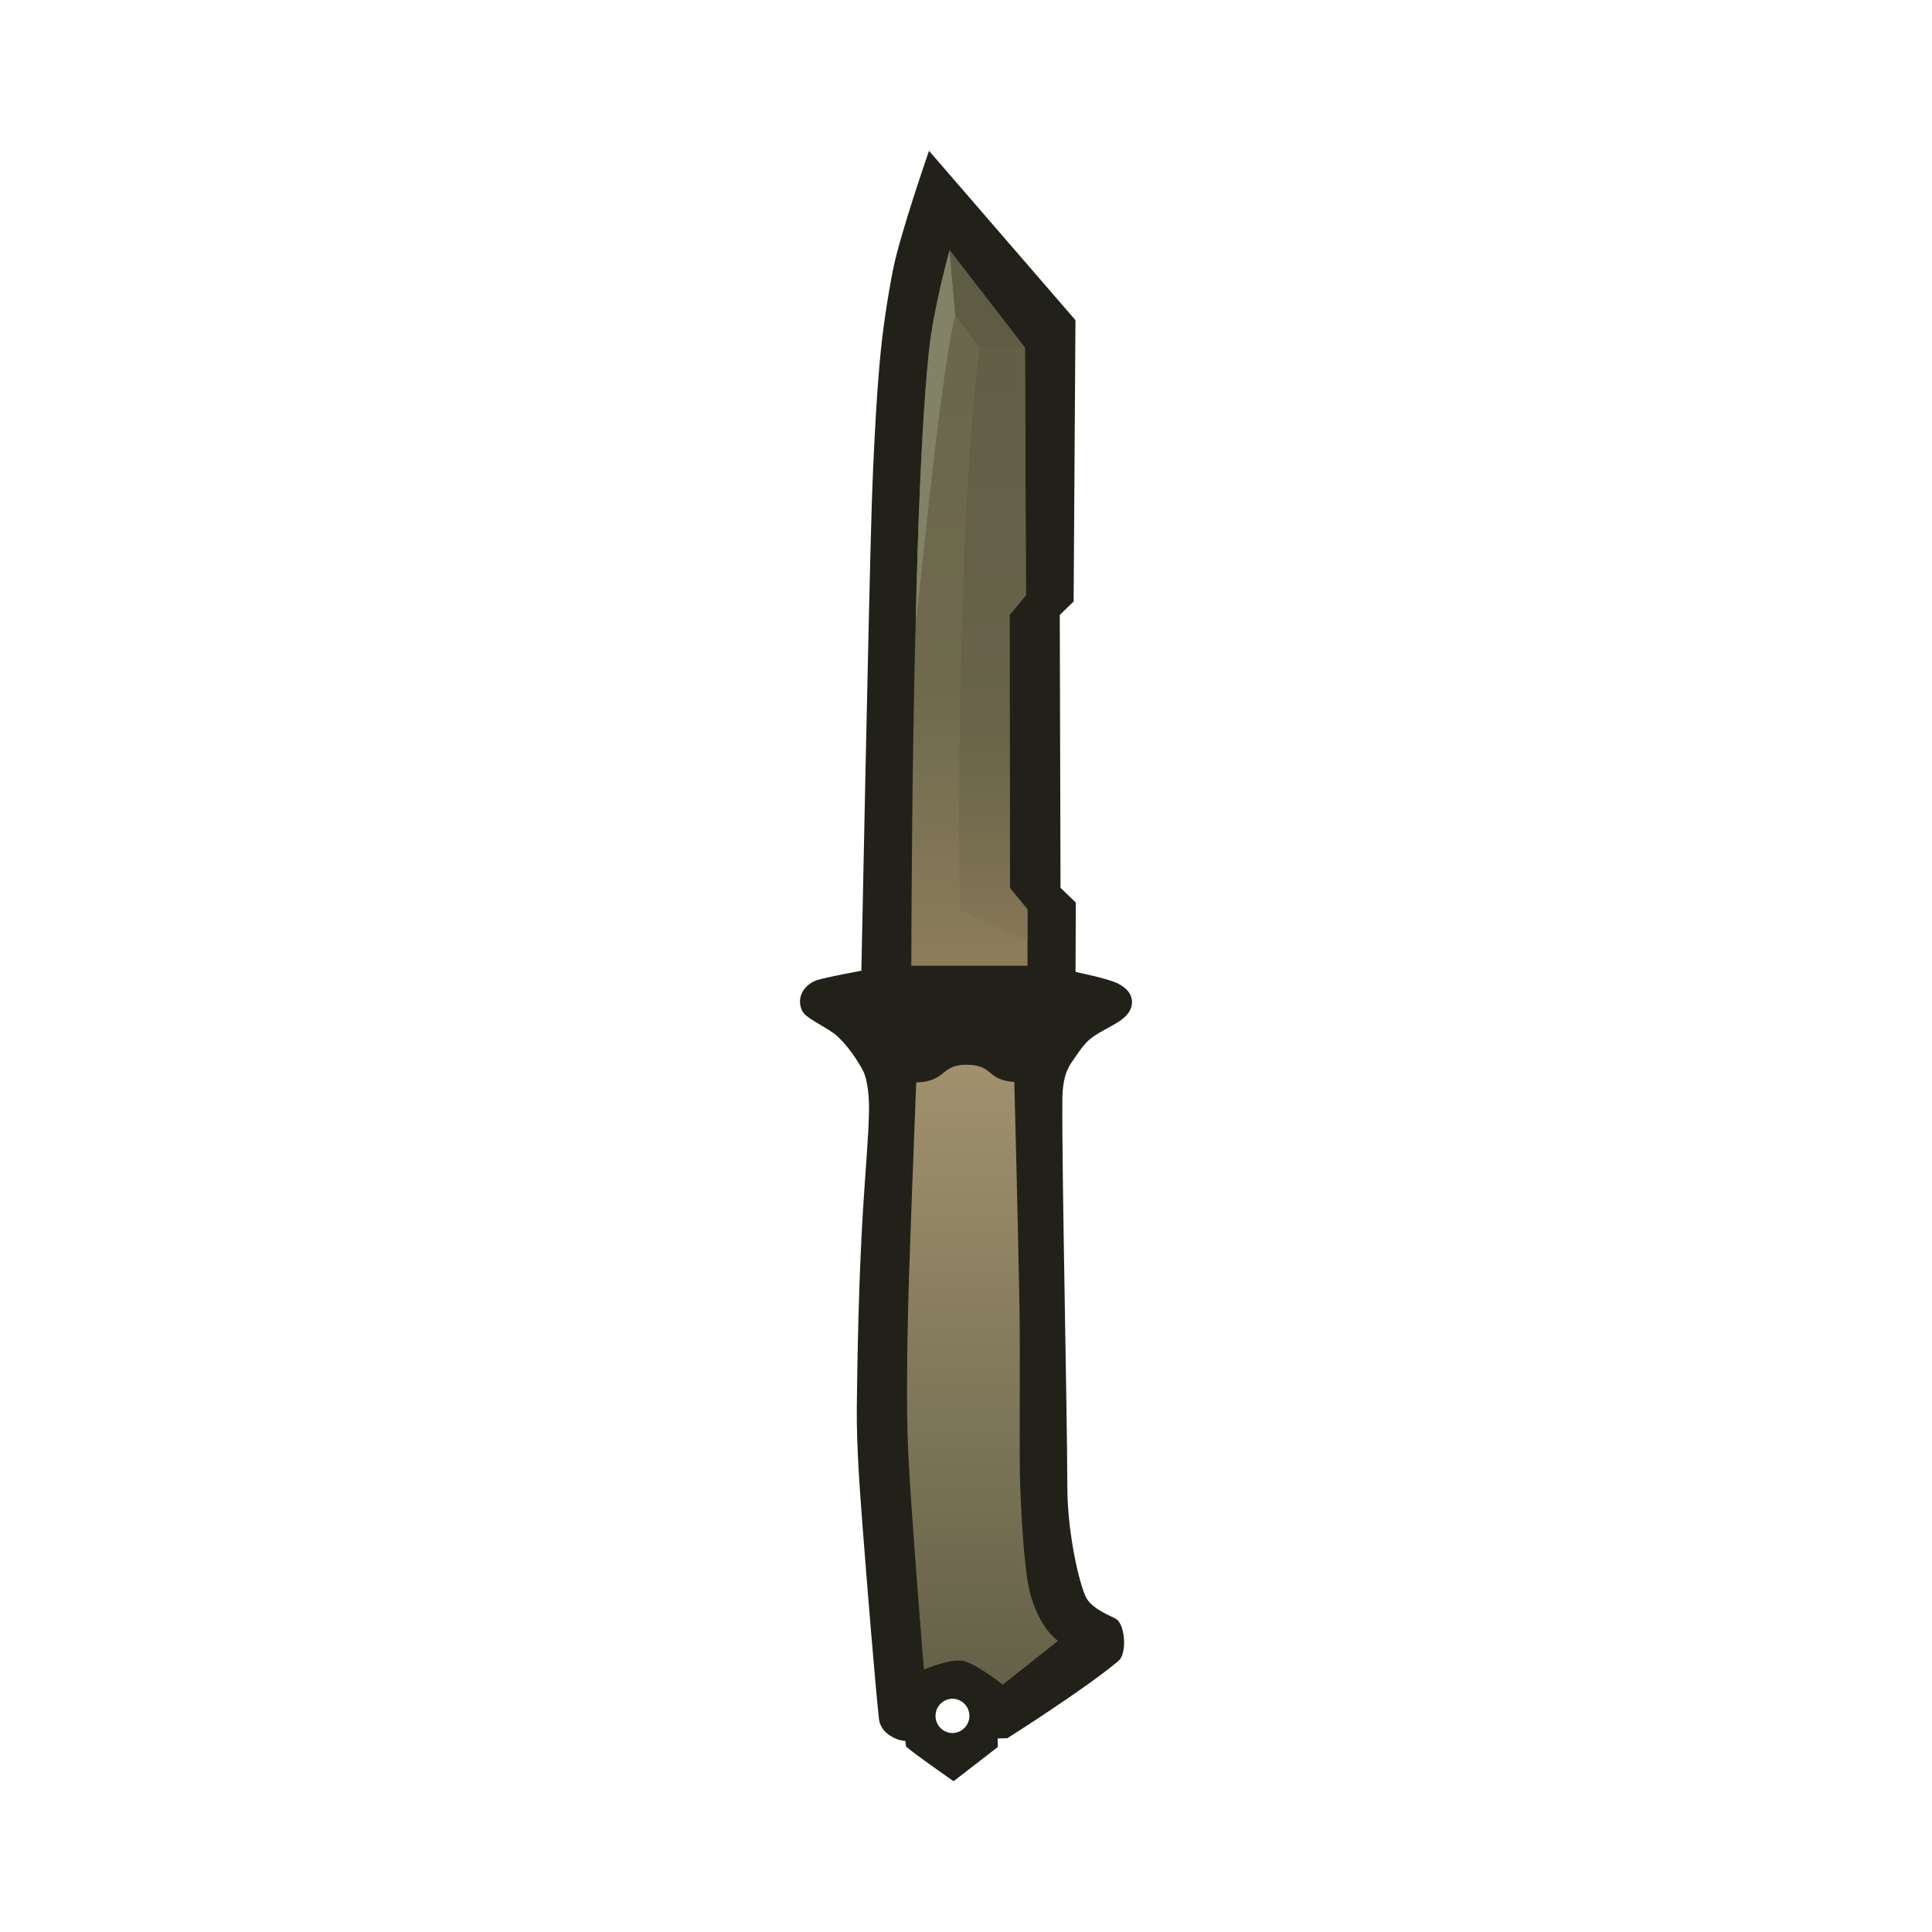
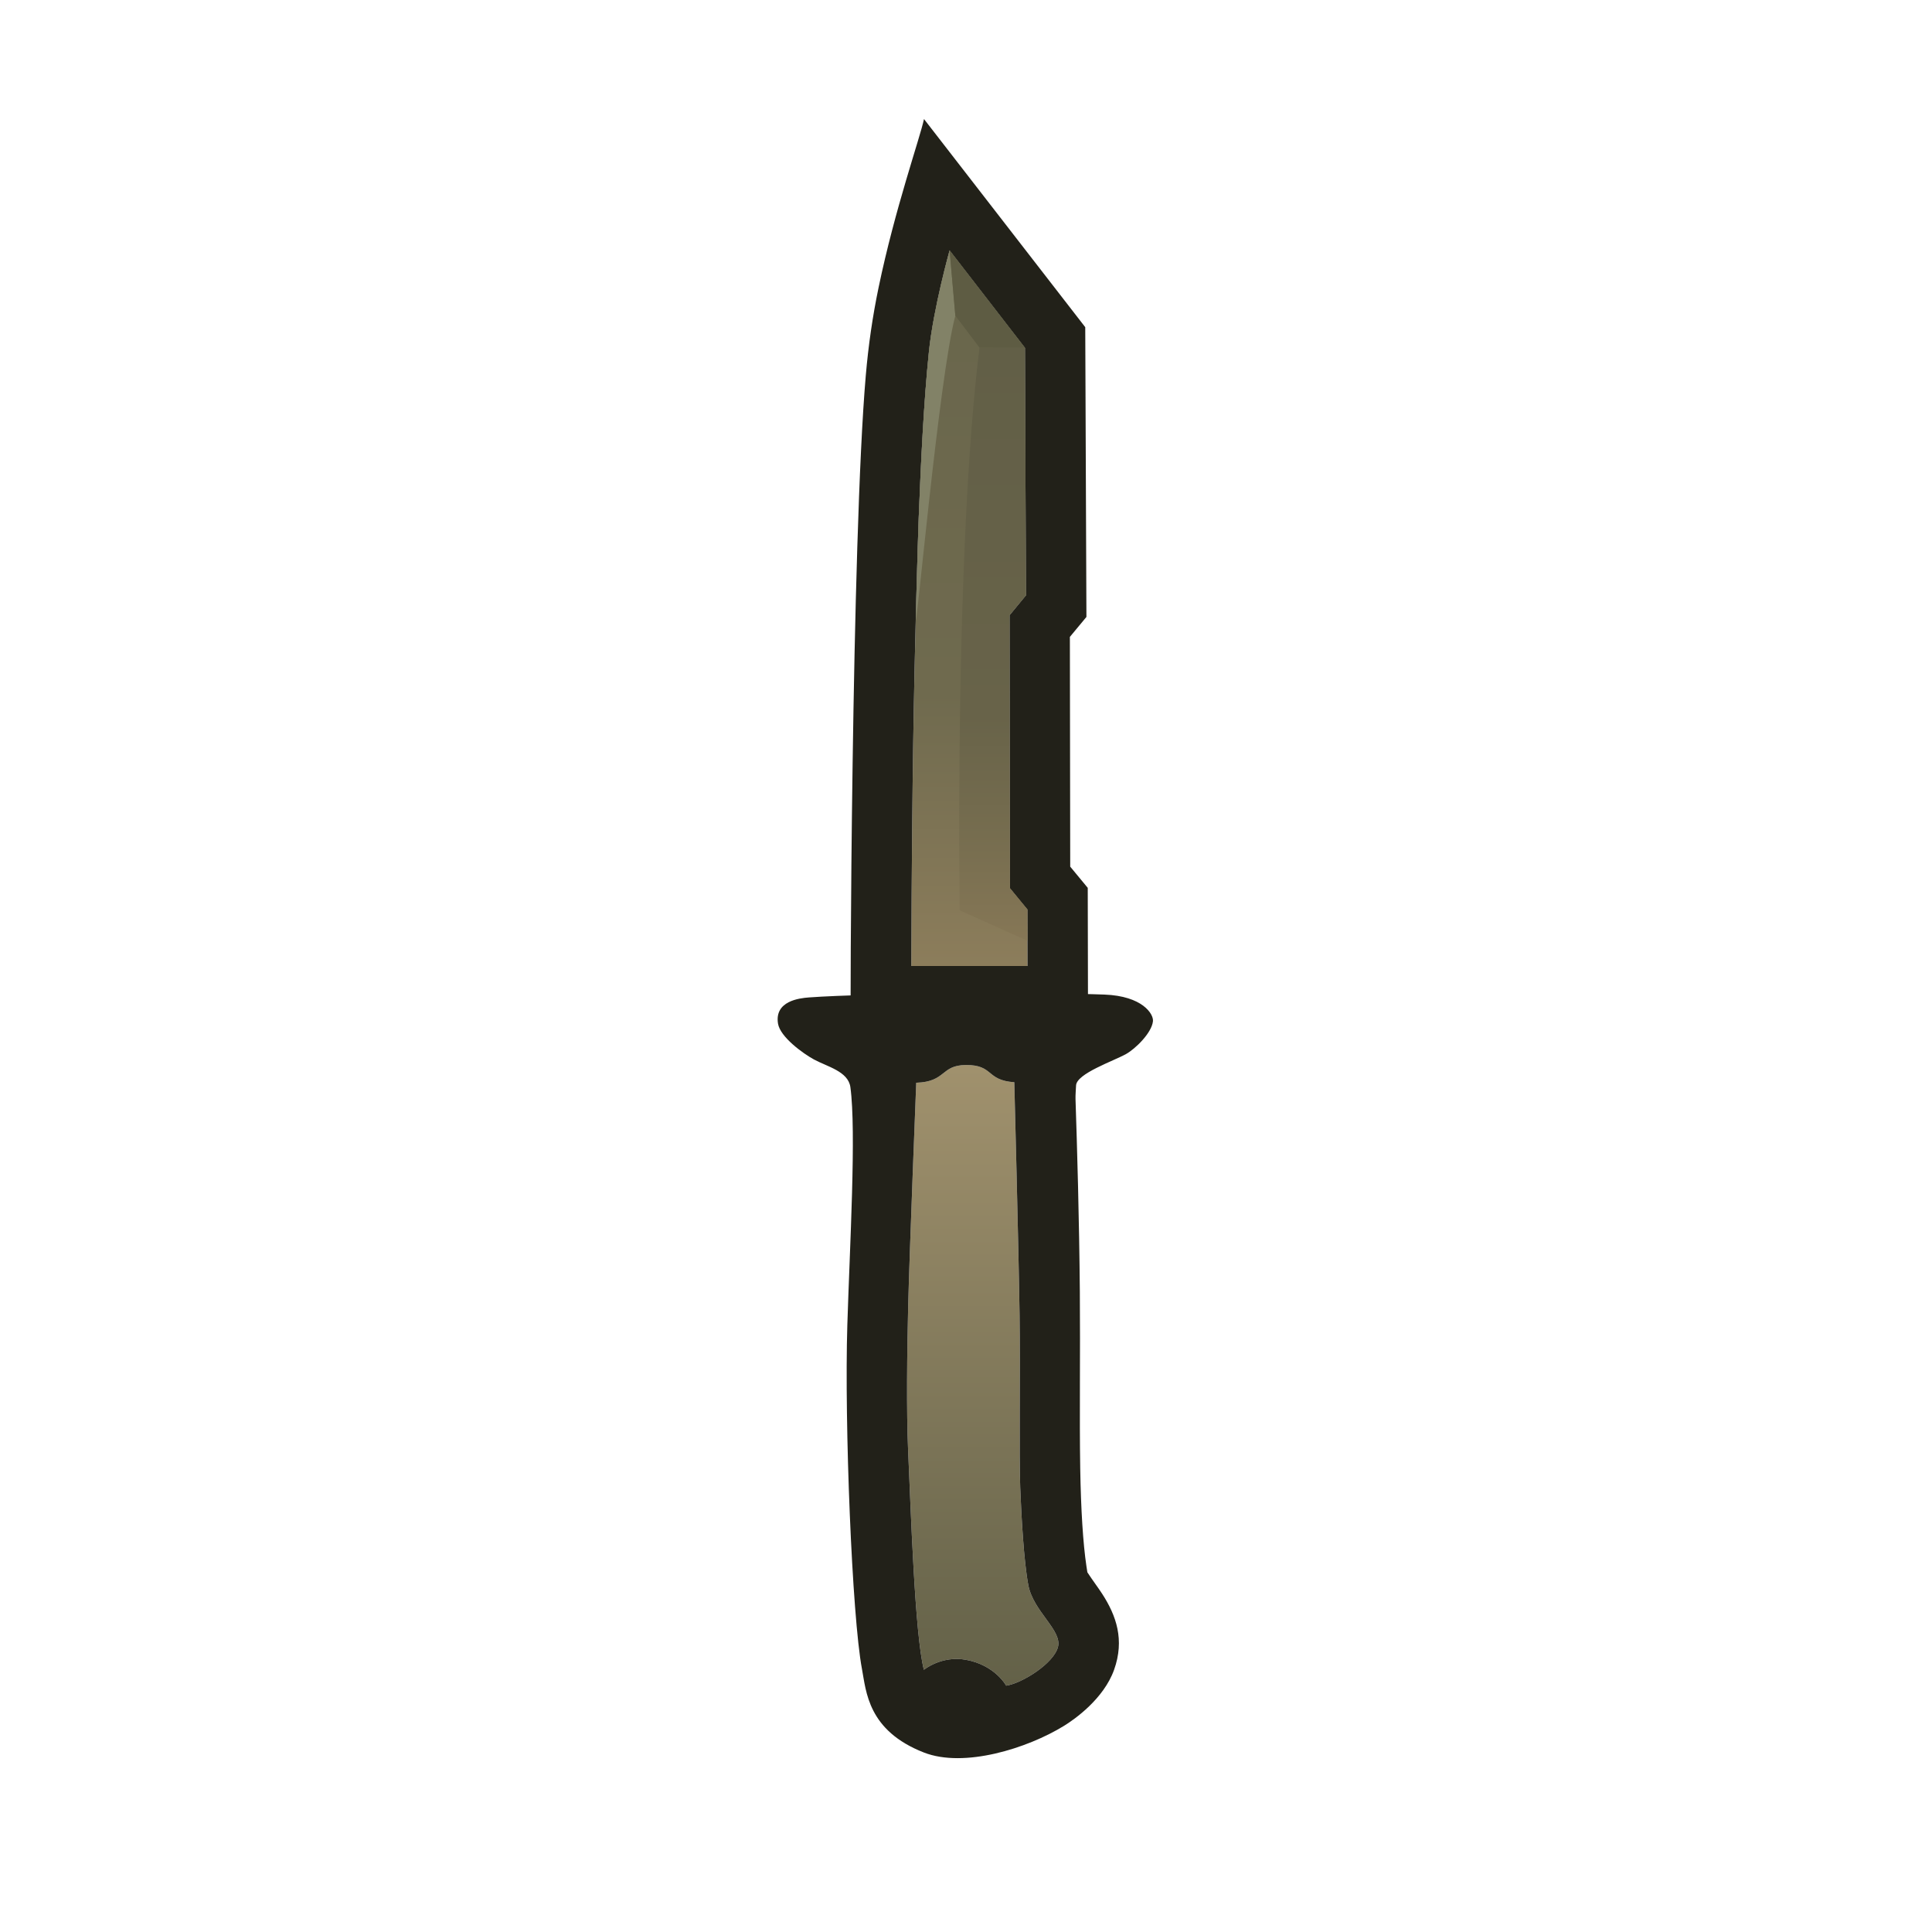
- <svg xmlns="http://www.w3.org/2000/svg" width="128" height="128" viewBox="0 0 128 128" version="1.1" xml:space="preserve" style="fill-rule:evenodd;clip-rule:evenodd;stroke-linejoin:round;stroke-miterlimit:2;" id="svg14">
-   <g id="Ursus-knife" transform="matrix(0.948276,-0,0,0.948276,86.13279,132.1931)">
-     <g id="g1" transform="matrix(0,-1,1.145945,0,-96.7644,-7.945403)">
-       <path d="M120.923,61.818C120.923,61.818 115.023,60.032 112.602,59.621C110.507,59.265 108.43,58.997 106.363,58.829C103.593,58.604 99.299,58.41 95.836,58.318C88.715,58.129 63.638,57.694 63.638,57.694C63.638,57.694 63.212,55.653 62.987,55.011C62.758,54.36 61.908,53.657 60.851,54.078C60.275,54.308 59.691,55.631 59.057,56.231C58.382,56.871 57.417,57.44 56.674,57.783C55.96,58.113 54.594,58.172 53.881,58.16C49.958,58.093 47.043,57.549 33.182,57.416C30.443,57.39 27.316,57.601 24.582,57.783C20.952,58.026 13.615,58.546 11.296,58.773C11.045,58.798 10.607,58.979 10.387,59.219C9.777,59.883 9.837,60.372 9.837,60.372C9.837,60.372 9.485,60.394 9.419,60.437C9.418,60.438 9.414,60.44 9.413,60.441C8.915,60.923 7.012,63.317 7.012,63.317L9.397,66.007L10.004,66.007L10.017,66.597C10.017,66.597 13.555,71.47 15.431,73.383C15.926,73.887 17.893,73.788 18.329,73.247C18.535,72.991 19.034,71.68 19.965,71.345C21.465,70.806 24.818,70.263 27.439,70.254C33.477,70.235 49.594,69.913 54.559,69.949C55.525,69.956 56.454,70.039 57.23,70.511C58.126,71.056 58.643,71.316 59.096,71.91C59.761,72.781 60.151,73.897 61.08,74.147C61.37,74.225 62.174,74.338 62.752,73.322C63.099,72.713 63.551,70.752 63.551,70.752L68.402,70.768L69.429,69.836L88.496,69.791L89.431,70.635L109.09,70.747L120.923,61.818ZM12.774,63.248C12.774,63.814 12.233,64.28 11.576,64.28C10.919,64.28 10.378,63.814 10.377,63.248C10.377,63.248 10.377,63.248 10.377,63.247C10.377,62.681 10.918,62.215 11.576,62.215C11.576,62.215 11.576,62.215 11.576,62.215C12.233,62.215 12.774,62.681 12.774,63.247C12.774,63.248 12.774,63.248 12.774,63.248Z" style="fill:rgb(34,33,25);" id="path1" />
+ <svg xmlns="http://www.w3.org/2000/svg" xmlns:ns1="https://www.affinity.studio/" width="128" height="128" viewBox="0 0 128 128" version="1.1" xml:space="preserve" style="fill-rule:evenodd;clip-rule:evenodd;stroke-linejoin:round;stroke-miterlimit:2;" id="svg18">
+   <g id="Ursus-knife" ns1:id="Ursus knife" transform="matrix(0,-0.948276,0.948276,0,2.156363,124.7375)">
+     <g id="Handle" transform="matrix(1,0,0,0.835635,0.254242,10.72108)">
+       <clipPath id="_clip1">
+         <path id="path2" d="M10.713,73.417C9.125,70.329 7.751,65.058 8.843,61.702C10.374,56.998 13.121,56.869 14.691,56.514C18.348,55.687 31.863,55.04 38.713,55.293C44.213,55.496 52.258,56.054 55.334,55.548C56.441,55.366 56.767,53.593 57.27,52.492C57.687,51.58 58.839,49.676 59.772,49.497C61.347,49.195 61.55,51.27 61.6,52.083C61.912,57.148 61.958,71.821 61.8,76.788C61.699,79.976 60.438,80.91 59.937,80.846C59.118,80.741 58.012,79.379 57.648,78.601C57.151,77.54 56.28,74.455 55.447,74.417C55.233,74.407 54.766,74.361 54.515,74.371C51.171,74.504 46.044,74.683 41.041,74.733C36.694,74.777 32.295,74.694 28.698,74.765C25.799,74.823 23.447,75.001 21.872,75.282C21.726,75.308 21.436,75.363 21.436,75.363C20.883,75.792 20.399,76.239 19.926,76.605C18.417,77.772 16.721,78.495 14.62,77.594C12.597,76.726 11.172,74.31 10.713,73.417Z" />
+       </clipPath>
+       <g clip-path="url(#_clip1)" id="g3">
+         <path d="M55.641,61.054C55.704,63.58 56.872,63.083 56.879,65.215C56.888,67.551 55.81,66.871 55.676,69.254C55.676,69.254 43.929,69.62 39.442,69.694C35.426,69.761 29.624,69.642 27.351,69.75C25.379,69.843 22.225,70.044 20.541,70.425C18.697,70.841 17.386,73.263 16.224,72.906C15.062,72.549 13.681,69.901 13.516,68.573C13.516,68.573 14.95,67.65 15.323,65.215C15.637,63.169 14.624,61.694 14.624,61.694C17.087,60.933 25.826,60.599 30.018,60.372C32.625,60.231 36.956,60.287 40.08,60.381C44.105,60.502 55.641,61.054 55.641,61.054Z" style="fill:url(#_Linear2);" id="path1" />
+         <path d="M75.967,54.303C77.028,57.282 77.955,61.043 77.97,65.107C77.987,69.957 76.883,74.145 75.681,77.261C72.932,87.111 65.271,94.203 56.225,94.485C56.225,94.485 44.295,94.856 39.735,94.931C35.899,94.995 30.358,94.866 28.188,94.97L28.182,94.97C27.106,95.021 25.378,95.017 24.459,95.225C26.739,94.705 30.76,92.169 30.76,92.169C30.76,92.169 16.442,99.031 10.98,97.353C7.09,96.158 2.231,93.034 -1.476,87.637C-4.767,82.847 -6.858,76.219 -7.347,72.273C-7.852,68.193 -7.508,64.135 -6.44,60.403C-6.346,58.208 -6.011,56.011 -5.428,53.869C-3.195,45.675 2.378,39.411 9.351,37.256C12.51,36.28 23.69,35.449 29.065,35.158C32.056,34.997 37.026,35.042 40.61,35.15C44.716,35.273 56.484,35.835 56.484,35.835C65.822,36.282 73.573,43.957 75.967,54.303ZM55.641,61.054C55.641,61.054 44.105,60.502 40.08,60.381C36.956,60.287 32.625,60.231 30.018,60.372C25.826,60.599 17.088,60.933 14.624,61.694C14.624,61.694 15.637,63.169 15.323,65.215C14.95,67.65 13.516,68.573 13.516,68.573C13.681,69.901 15.062,72.549 16.224,72.906C17.386,73.263 18.697,70.841 20.541,70.425C22.225,70.044 25.379,69.843 27.351,69.75C29.624,69.642 35.426,69.761 39.442,69.694C43.929,69.62 55.676,69.254 55.676,69.254C55.81,66.871 56.888,67.551 56.879,65.215C56.872,63.083 55.704,63.58 55.641,61.054ZM-1.519,50.87C-0.06,49.096 1.634,47.561 3.533,46.34C3.533,46.34 0.931,47.56 -1.519,50.87ZM74.275,50.275C73.511,48.639 72.864,47.688 72.864,47.688C72.864,47.688 73.476,48.636 74.275,50.275ZM-2.175,76.954C-1.869,77.451 -1.673,77.715 -1.673,77.715C-1.845,77.465 -2.012,77.211 -2.175,76.954Z" style="fill:rgb(34,33,25);" id="path3" />
+       </g>
    </g>
-     <g id="Handle" transform="matrix(0,-1,0.835635,0,-77.83584,-8.135031)">
-       <path id="path2" d="M55.641,61.054C55.704,63.58 56.872,63.083 56.879,65.215C56.888,67.551 55.81,66.871 55.676,69.254C55.676,69.254 43.929,69.62 39.442,69.694C35.426,69.761 29.624,69.642 27.351,69.75C25.379,69.843 22.225,70.044 20.541,70.425C18.697,70.841 17.262,71.87 16.629,72.906L13.568,68.283C13.568,68.283 15.061,66.037 15.237,64.939C15.4,63.92 14.624,61.694 14.624,61.694C14.624,61.694 25.826,60.599 30.018,60.372C32.625,60.231 36.956,60.287 40.08,60.381C44.105,60.502 55.641,61.054 55.641,61.054Z" style="fill:url(#_Linear1);" />
-     </g>
-     <g id="Blade" transform="matrix(0,-1,0.944186,0,-84.8436,-7.93123)">
-       <g id="g3" transform="matrix(1,0,0,0.97264,0.064623,2.339774)">
-         <path d="M63.935,60.404C63.935,60.404 71.925,60.423 79.499,60.549C86.714,60.669 93.89,60.91 95.292,60.97C99.028,61.131 103.31,61.347 106.849,61.745C109.903,62.089 113.924,63.319 113.924,63.319L107.118,69.05L89.832,69.127L88.439,67.878L69.368,67.903L67.876,69.237L63.935,69.246L63.935,60.404Z" style="fill:url(#_Linear2);" id="path3" />
-       </g>
-       <g id="g4" transform="matrix(1,0,0,0.97264,0.064623,2.339774)">
-         <path d="M113.924,63.319L109.353,63.755C105.132,62.515 86.251,60.69 88.193,60.743C91.748,60.84 94.483,60.936 95.292,60.97C99.028,61.131 103.31,61.347 106.849,61.745C109.903,62.089 113.924,63.319 113.924,63.319Z" style="fill:rgb(130,130,103);" id="path4" />
-       </g>
-       <g id="g5" transform="matrix(1,0,0,0.97264,0.064623,2.339774)">
-         <path d="M107.118,69.05L107.121,65.592L109.353,63.755L113.924,63.319L107.118,69.05Z" style="fill:rgb(94,92,67);" id="path5" />
-       </g>
-       <g id="g6" transform="matrix(1,0,0,0.97264,0.064623,2.339774)">
-         <path d="M67.808,64.084C67.808,64.084 92.9,63.68 107.121,65.592L107.118,69.05L89.832,69.127L88.439,67.878L69.368,67.903L67.876,69.237L65.677,69.242L67.808,64.084Z" style="fill:url(#_Linear3);" id="path6" />
+     <g id="Blade" transform="matrix(1,0,0,0.944186,0.050441,3.71332)">
+       <clipPath id="_clip3">
+         <path d="M59.782,56.612L59.781,74.169L69.46,74.148L70.942,72.851L86.994,72.826L88.387,74.05L108.632,73.963L123.174,62.031C121.857,61.737 116.947,59.892 111.418,58.674C109.377,58.224 107.369,57.917 105.259,57.724C93.721,56.667 59.727,56.554 59.782,56.612Z" id="path4" />
+       </clipPath>
+       <g clip-path="url(#_clip3)" id="g10">
+         <g id="g6" transform="matrix(1,0,0,0.97264,0.064623,2.339774)">
+           <path d="M63.935,60.404C63.935,60.404 71.925,60.423 79.499,60.549C86.714,60.669 93.89,60.91 95.292,60.97C99.028,61.131 103.31,61.347 106.849,61.745C109.903,62.089 113.924,63.319 113.924,63.319L107.118,69.05L89.832,69.127L88.439,67.878L69.368,67.903L67.876,69.237L63.935,69.246L63.935,60.404Z" style="fill:url(#_Linear4);" id="path5" />
+           <path d="M80.884,90.854L76.929,90.859L75.445,92.186L42.844,92.26L42.844,37.388L63.981,37.438C63.981,37.438 72.113,37.457 79.821,37.586C87.267,37.71 94.673,37.96 96.123,38.022L96.126,38.022C100.293,38.202 105.068,38.457 109.017,38.901L109.019,38.901C113.595,39.416 119.628,41.209 119.628,41.209L126.826,81.487L114.36,91.984L82.304,92.127L80.884,90.854ZM63.935,60.404L63.935,69.246L67.876,69.237L69.368,67.903L88.439,67.878L89.832,69.127L107.118,69.05L113.924,63.319C113.924,63.319 109.903,62.089 106.849,61.745C103.31,61.347 99.028,61.131 95.292,60.97C93.89,60.91 86.714,60.669 79.499,60.549C71.925,60.423 63.935,60.404 63.935,60.404Z" style="fill:rgb(34,33,25);" id="path6" />
+         </g>
+         <g id="g7" transform="matrix(1,0,0,0.97264,0.08316,2.339803)">
+           <path d="M113.924,63.319L109.353,63.755C105.132,62.515 86.251,60.69 88.193,60.743C91.748,60.84 94.483,60.936 95.292,60.97C99.028,61.131 103.31,61.347 106.849,61.745C109.903,62.089 113.924,63.319 113.924,63.319Z" style="fill:rgb(130,130,103);" id="path7" />
+         </g>
+         <g id="g8" transform="matrix(1,0,0,0.97264,0.08316,2.339803)">
+           <path d="M107.118,69.05L107.121,65.592L109.353,63.755L113.924,63.319L107.118,69.05Z" style="fill:rgb(94,92,67);" id="path8" />
+         </g>
+         <g id="g9" transform="matrix(1,0,0,0.97264,0.08316,2.339803)">
+           <path d="M67.808,64.084C67.808,64.084 92.9,63.68 107.121,65.592L107.118,69.05L89.832,69.127L88.439,67.878L69.368,67.903L67.876,69.237L65.677,69.242L67.808,64.084Z" style="fill:url(#_Linear5);" id="path9" />
+         </g>
      </g>
    </g>
  </g>
-   <defs id="defs14">
-     <linearGradient id="_Linear1" x1="0" y1="0" x2="1" y2="0" gradientUnits="userSpaceOnUse" gradientTransform="matrix(43.05578,0,0,43.05578,13.56785,66.5963)">
-       <stop offset="0" style="stop-color:rgb(99,97,72);stop-opacity:1" id="stop6" />
-       <stop offset="1" style="stop-color:rgb(160,145,109);stop-opacity:1" id="stop7" />
+   <defs id="defs18">
+     <linearGradient id="_Linear2" x1="0" y1="0" x2="1" y2="0" gradientUnits="userSpaceOnUse" gradientTransform="matrix(43.05578,0,0,43.05578,13.56785,66.5963)">
+       <stop offset="0" style="stop-color:rgb(99,97,72);stop-opacity:1" id="stop10" />
+       <stop offset="1" style="stop-color:rgb(160,145,109);stop-opacity:1" id="stop11" />
    </linearGradient>
-     <linearGradient id="_Linear2" x1="0" y1="0" x2="1" y2="0" gradientUnits="userSpaceOnUse" gradientTransform="matrix(49.98877,0,0,49.98877,63.93538,64.82459)">
-       <stop offset="0" style="stop-color:rgb(140,125,91);stop-opacity:1" id="stop8" />
-       <stop offset="0.38" style="stop-color:rgb(111,106,78);stop-opacity:1" id="stop9" />
-       <stop offset="1" style="stop-color:rgb(105,102,76);stop-opacity:1" id="stop10" />
+     <linearGradient id="_Linear4" x1="0" y1="0" x2="1" y2="0" gradientUnits="userSpaceOnUse" gradientTransform="matrix(49.98877,0,0,49.98877,63.93538,64.82459)">
+       <stop offset="0" style="stop-color:rgb(140,125,91);stop-opacity:1" id="stop12" />
+       <stop offset="0.38" style="stop-color:rgb(111,106,78);stop-opacity:1" id="stop13" />
+       <stop offset="1" style="stop-color:rgb(105,102,76);stop-opacity:1" id="stop14" />
    </linearGradient>
-     <linearGradient id="_Linear3" x1="0" y1="0" x2="1" y2="0" gradientUnits="userSpaceOnUse" gradientTransform="matrix(41.4445,0,0,41.4445,65.677,66.64525)">
-       <stop offset="0" style="stop-color:rgb(134,119,86);stop-opacity:1" id="stop11" />
-       <stop offset="0.18" style="stop-color:rgb(118,109,79);stop-opacity:1" id="stop12" />
-       <stop offset="0.38" style="stop-color:rgb(104,99,73);stop-opacity:1" id="stop13" />
-       <stop offset="1" style="stop-color:rgb(98,95,71);stop-opacity:1" id="stop14" />
+     <linearGradient id="_Linear5" x1="0" y1="0" x2="1" y2="0" gradientUnits="userSpaceOnUse" gradientTransform="matrix(41.4445,0,0,41.4445,65.677,66.64525)">
+       <stop offset="0" style="stop-color:rgb(134,119,86);stop-opacity:1" id="stop15" />
+       <stop offset="0.18" style="stop-color:rgb(118,109,79);stop-opacity:1" id="stop16" />
+       <stop offset="0.38" style="stop-color:rgb(104,99,73);stop-opacity:1" id="stop17" />
+       <stop offset="1" style="stop-color:rgb(98,95,71);stop-opacity:1" id="stop18" />
    </linearGradient>
  </defs>
</svg>
